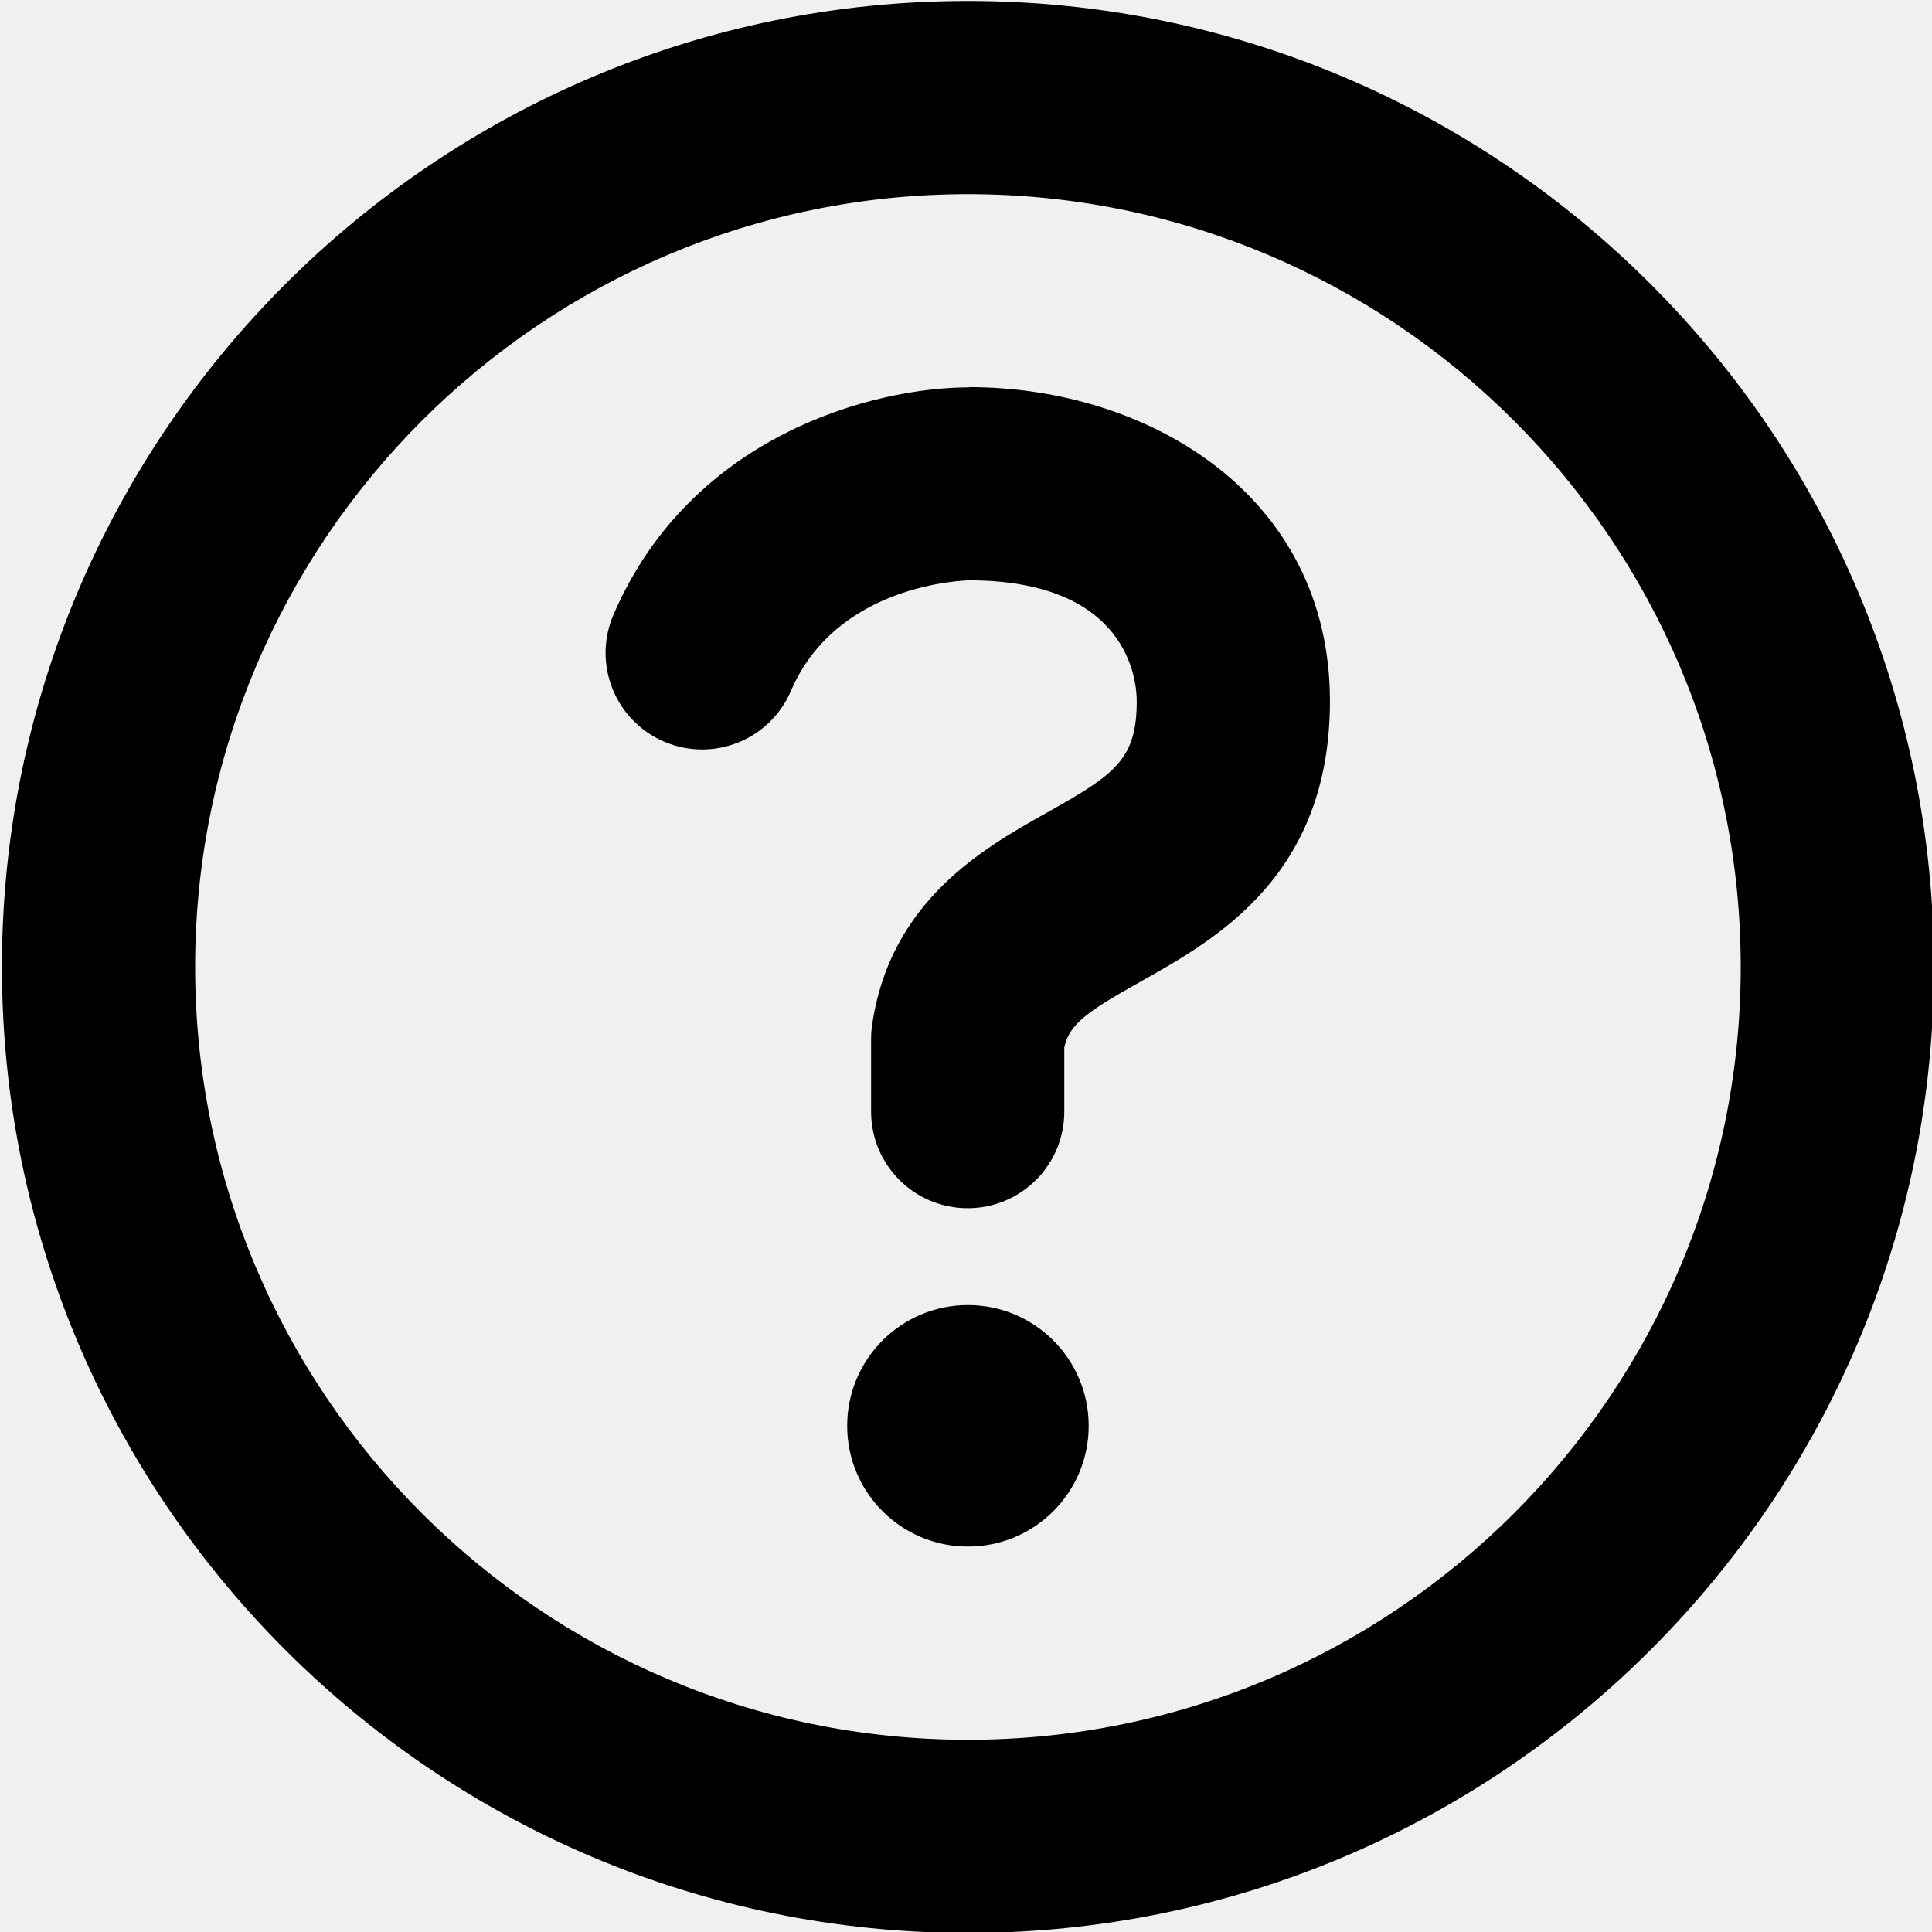
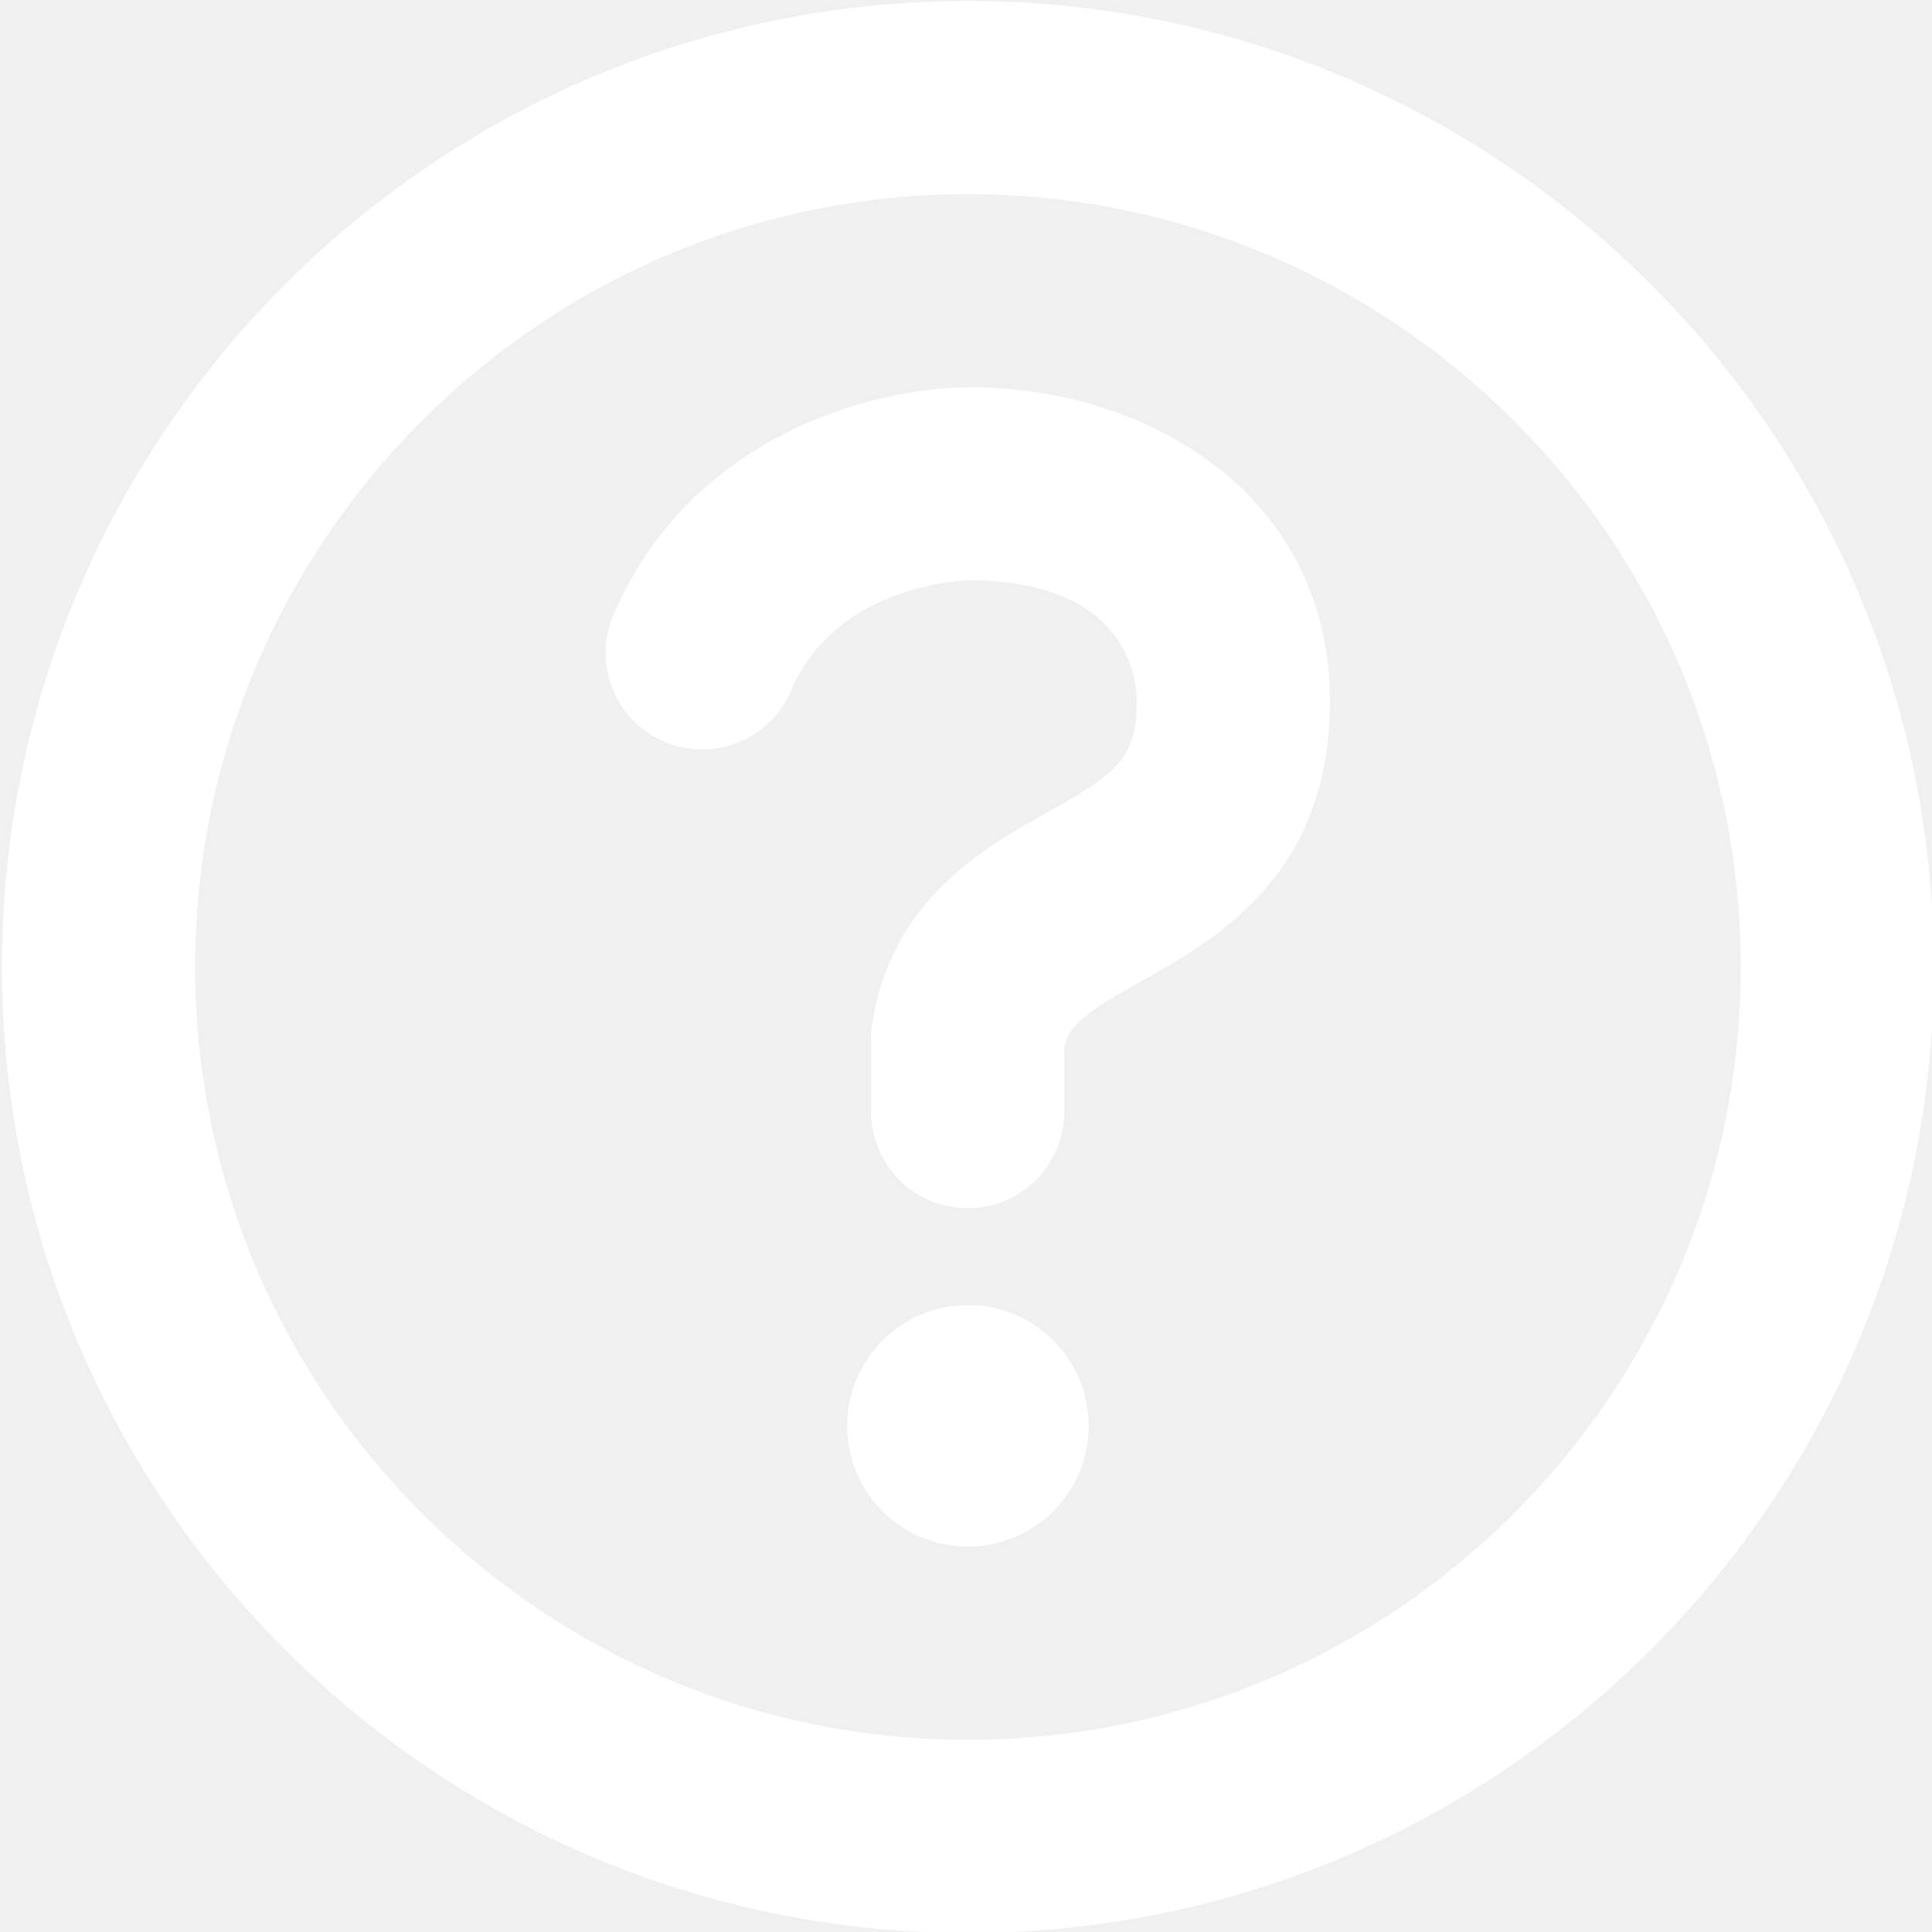
- <svg xmlns="http://www.w3.org/2000/svg" id="Artwork" viewBox="0 0 80 80">
+ <svg xmlns="http://www.w3.org/2000/svg" id="Artwork" viewBox="0 0 80 80" fill="#ffffff">
  <circle cx="40.08" cy="59.04" r="5" />
  <path d="M40.08.04C18.03.04.08,17.98.08,40.04s17.94,40,40,40,40-17.94,40-40S62.14.04,40.08.04ZM40.08,72.04c-17.65,0-32-14.36-32-32S22.44,8.04,40.08,8.04s32,14.36,32,32-14.35,32-32,32Z" />
  <path d="M40.13,16.04c-3.97,0-11.54,1.99-14.73,9.42-.87,2.03.07,4.38,2.1,5.25,2.03.87,4.38-.07,5.25-2.1,1.9-4.44,7.17-4.57,7.37-4.58,6.62,0,6.95,4.17,6.95,5,0,2.42-.9,3.04-3.74,4.63-2.58,1.45-6.48,3.64-7.22,8.8-.03.19-.04.38-.04.57v3c0,2.21,1.79,4,4,4s4-1.79,4-4v-2.66c.21-.96.92-1.47,3.17-2.73,3.12-1.75,7.83-4.39,7.83-11.61,0-8.53-7.52-13-14.95-13Z" />
</svg>
